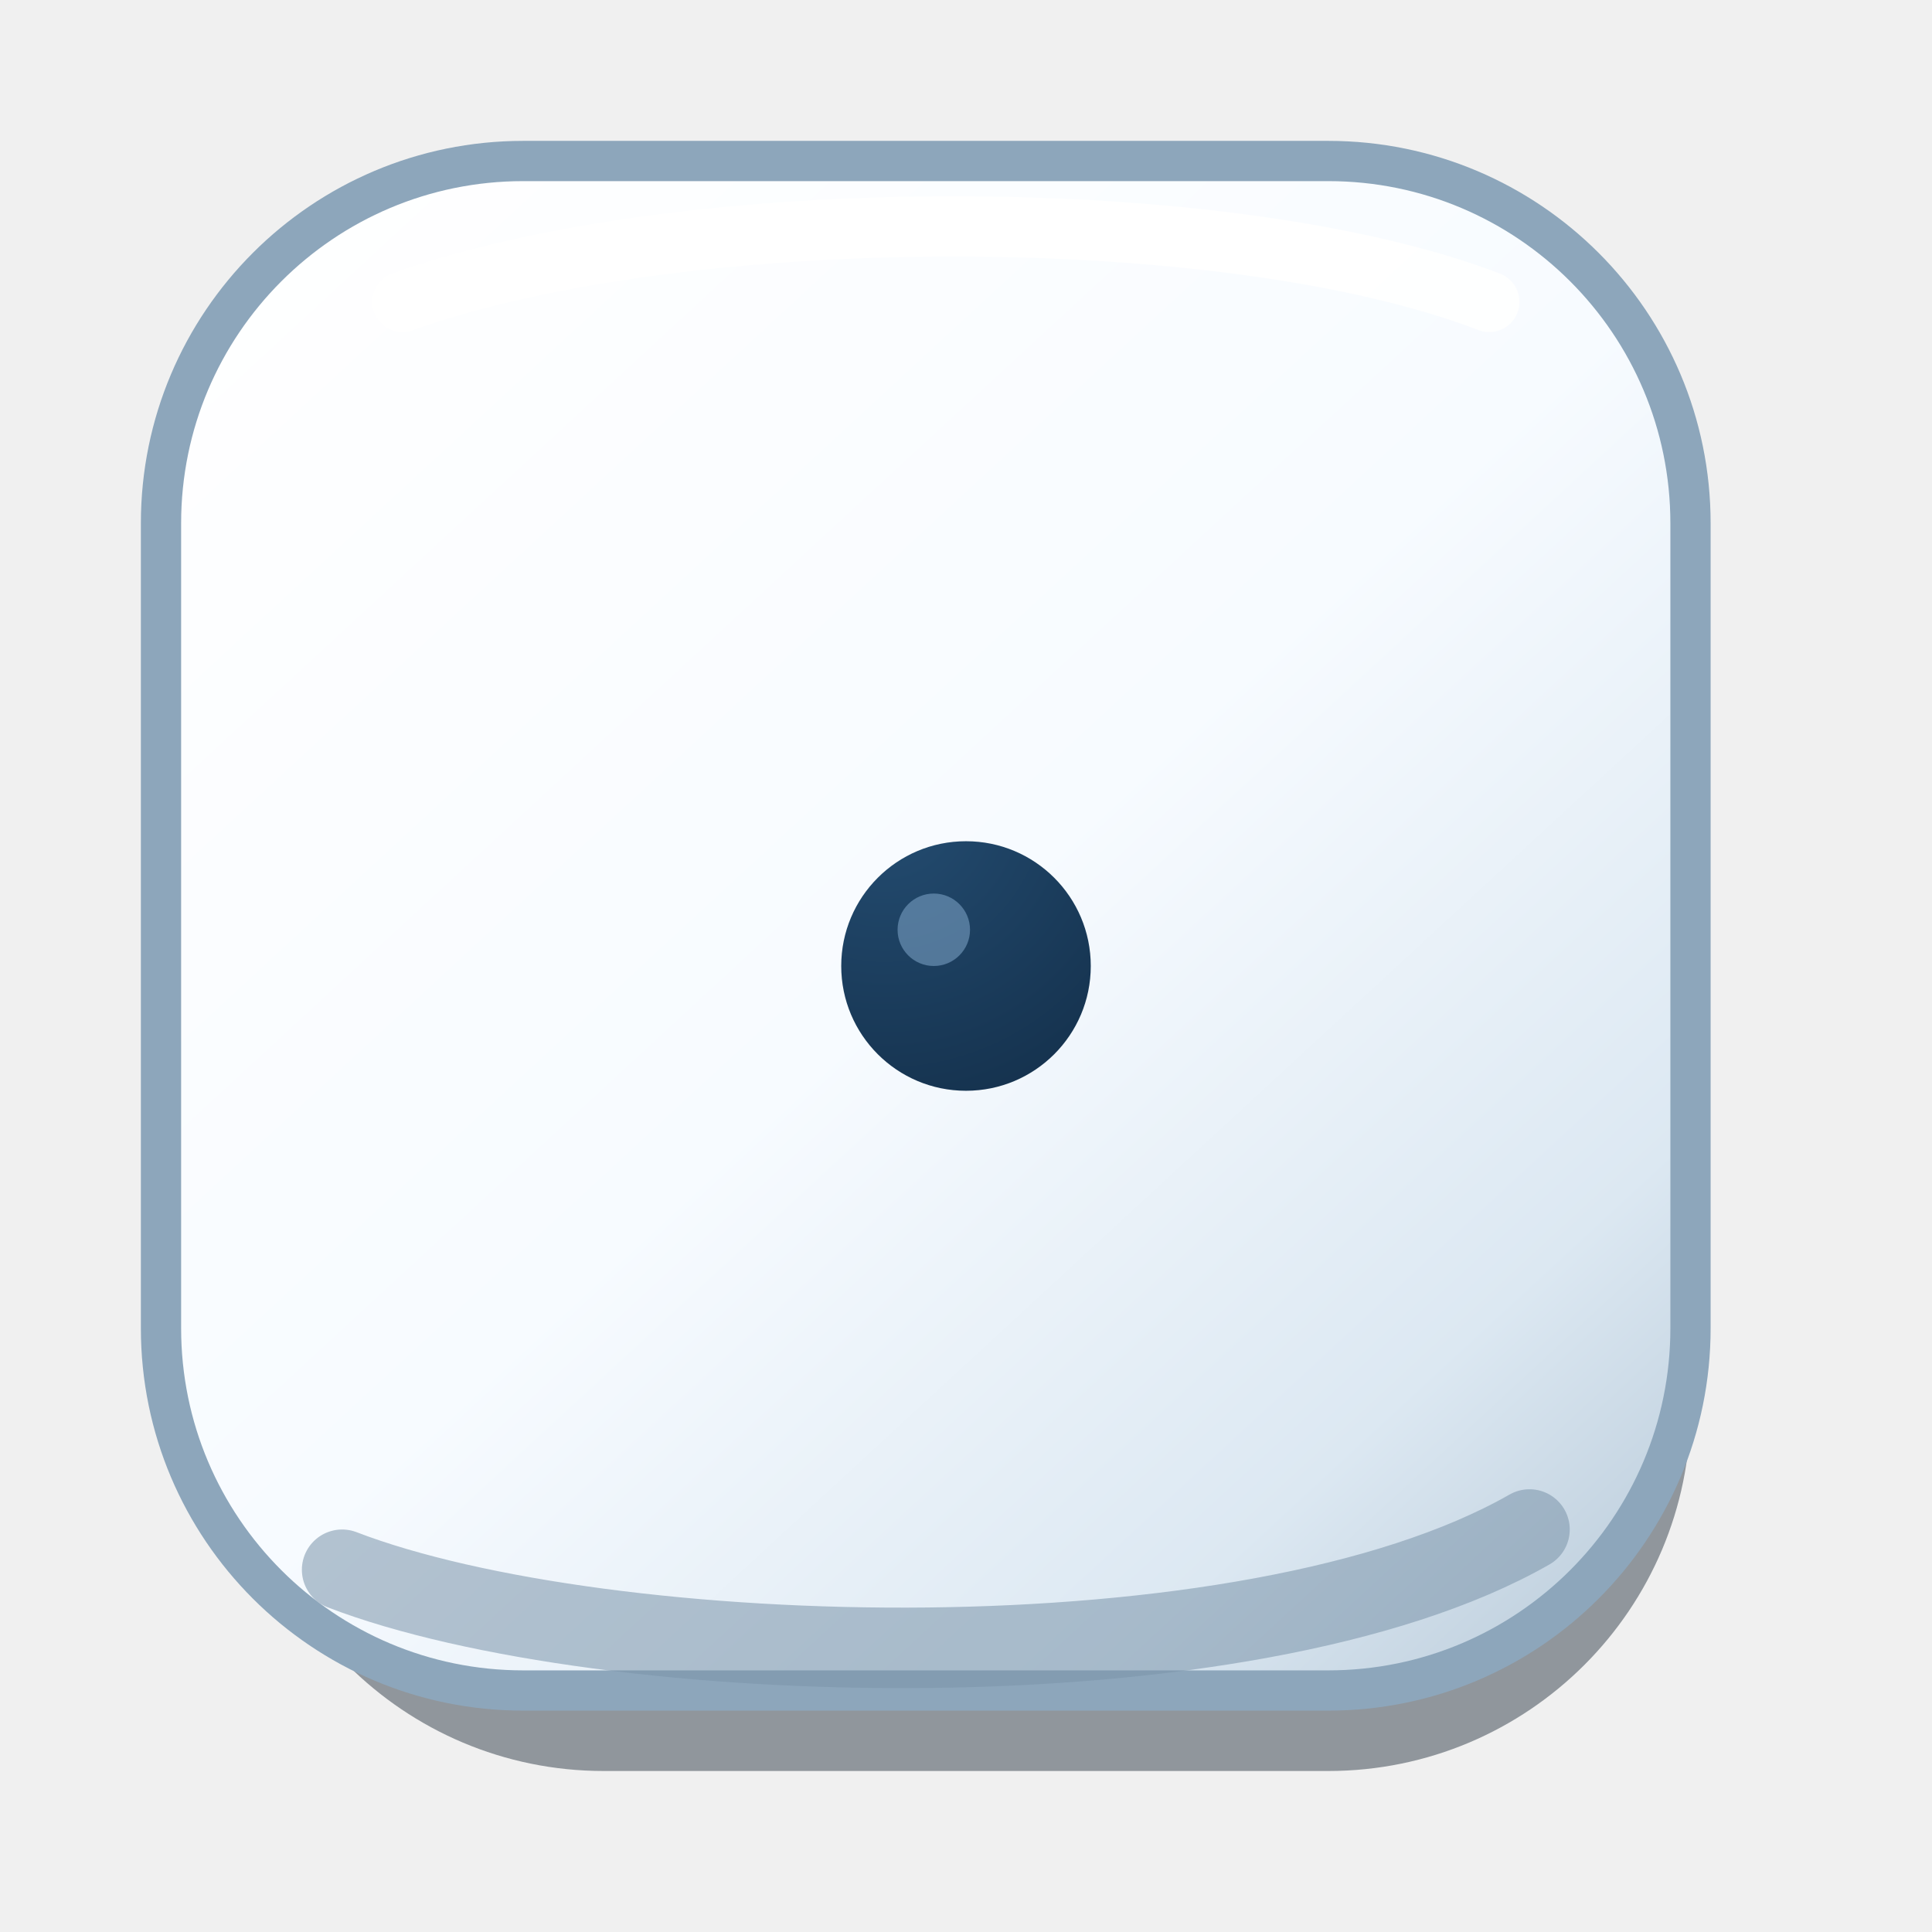
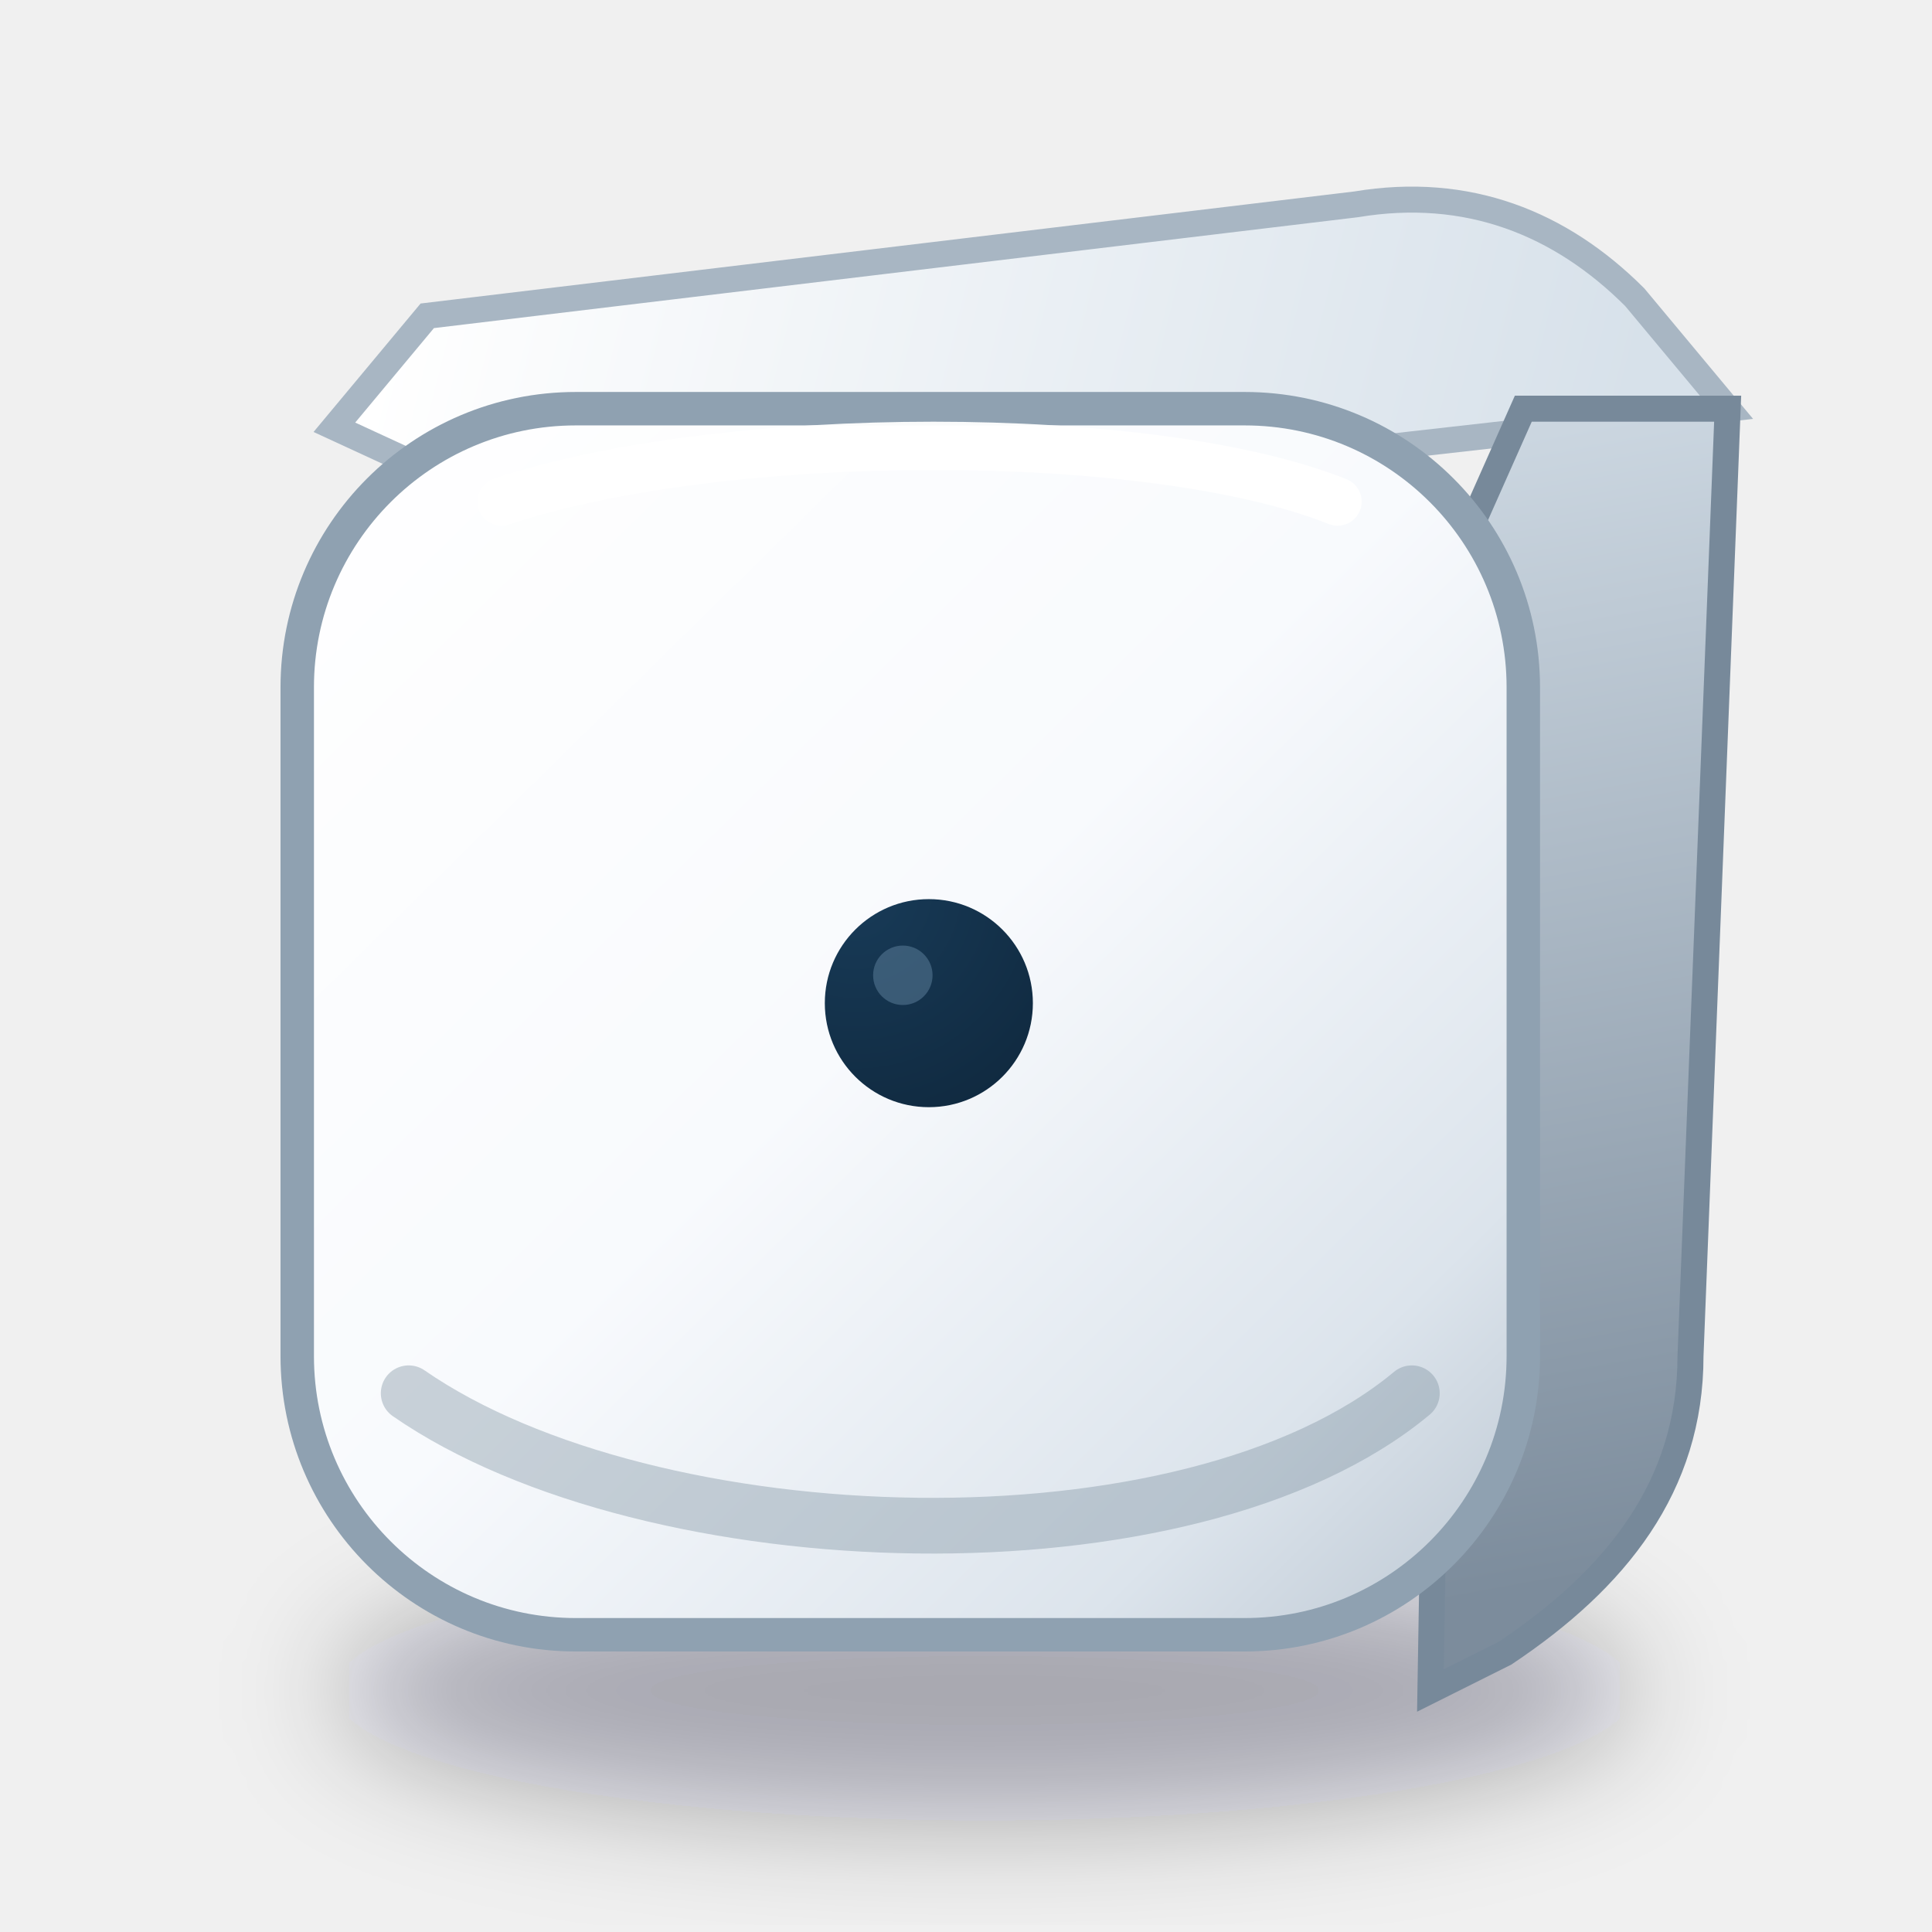
- <svg xmlns="http://www.w3.org/2000/svg" width="96" height="96" viewBox="0 0 96 96" fill="none">
+ <svg xmlns="http://www.w3.org/2000/svg" width="104" height="104" viewBox="0 0 104 104" fill="none">
  <defs>
-     <linearGradient id="face" x1="12" y1="10" x2="84" y2="88" gradientUnits="userSpaceOnUse">
+     <linearGradient id="front" x1="18" y1="22" x2="82" y2="87" gradientUnits="userSpaceOnUse">
      <stop offset="0" stop-color="#FFFFFF" />
-       <stop offset="0.48" stop-color="#F7FBFF" />
-       <stop offset="0.78" stop-color="#DCE8F2" />
-       <stop offset="1" stop-color="#AFC2D2" />
+       <stop offset="0.48" stop-color="#F8FAFD" />
+       <stop offset="0.82" stop-color="#DCE4EC" />
+       <stop offset="1" stop-color="#BCC7D2" />
    </linearGradient>
-     <radialGradient id="pip" cx="0" cy="0" r="1" gradientUnits="userSpaceOnUse" gradientTransform="translate(44 40) rotate(45) scale(52)">
-       <stop offset="0" stop-color="#244D72" />
-       <stop offset="0.5" stop-color="#0B2036" />
-       <stop offset="1" stop-color="#030B14" />
+     <linearGradient id="top" x1="22" y1="13" x2="86" y2="29" gradientUnits="userSpaceOnUse">
+       <stop offset="0" stop-color="#FFFFFF" />
+       <stop offset="1" stop-color="#D7E1EA" />
+     </linearGradient>
+     <linearGradient id="side" x1="80" y1="23" x2="91" y2="84" gradientUnits="userSpaceOnUse">
+       <stop offset="0" stop-color="#CCD7E1" />
+       <stop offset="1" stop-color="#7C8C9C" />
+     </linearGradient>
+     <radialGradient id="pip" cx="0" cy="0" r="1" gradientUnits="userSpaceOnUse" gradientTransform="translate(46 48) rotate(45) scale(46)">
+       <stop offset="0" stop-color="#183B58" />
+       <stop offset="0.58" stop-color="#081827" />
+       <stop offset="1" stop-color="#02070D" />
    </radialGradient>
+     <filter id="shadow" x="-40%" y="-40%" width="180%" height="180%">
+       <feGaussianBlur stdDeviation="3.2" />
+     </filter>
  </defs>
-   <rect x="12" y="16" width="72" height="72" rx="18" fill="#001120" fill-opacity="0.40" />
-   <rect x="8" y="8" width="76" height="76" rx="18" fill="url(#face)" stroke="#8DA6BB" stroke-width="2" />
-   <path d="M20 15C34 10 61 10 74 15" stroke="#FFFFFF" stroke-opacity="0.92" stroke-width="3" stroke-linecap="round" />
-   <path d="M17 78C30 83 62 84 76 76" stroke="#7A93A9" stroke-opacity="0.55" stroke-width="4" stroke-linecap="round" />
-   <circle cx="48" cy="48" r="6.2" fill="url(#pip)" />
-   <circle cx="46.4" cy="46.2" r="1.8" fill="#8FB5D8" fill-opacity="0.48" />
+   <ellipse cx="53" cy="91" rx="35" ry="7" fill="#00101E" fill-opacity="0.30" filter="url(#shadow)" />
+   <path d="M23 17L73 11C79 10 84 12 88 16L93 22L31 29L18 23Z" fill="url(#top)" stroke="#A8B6C3" stroke-width="1.4" />
+   <path d="M82 22L93 22L91 73C91 80 87 85 81 89L77 91L78 31Z" fill="url(#side)" stroke="#77899A" stroke-width="1.4" />
+   <rect x="16" y="22" width="66" height="66" rx="15" fill="url(#front)" stroke="#8FA1B1" stroke-width="1.8" />
+   <path d="M27 27C39 23 62 23 72 27" stroke="#FFFFFF" stroke-opacity="0.95" stroke-width="2.6" stroke-linecap="round" />
+   <path d="M22 75C35 84 64 85 76 75" stroke="#8496A6" stroke-opacity="0.42" stroke-width="3" stroke-linecap="round" />
+   <circle cx="50" cy="54" r="5.6" fill="url(#pip)" />
+   <circle cx="48.6" cy="52.5" r="1.6" fill="#6F91AF" fill-opacity="0.42" />
</svg>
